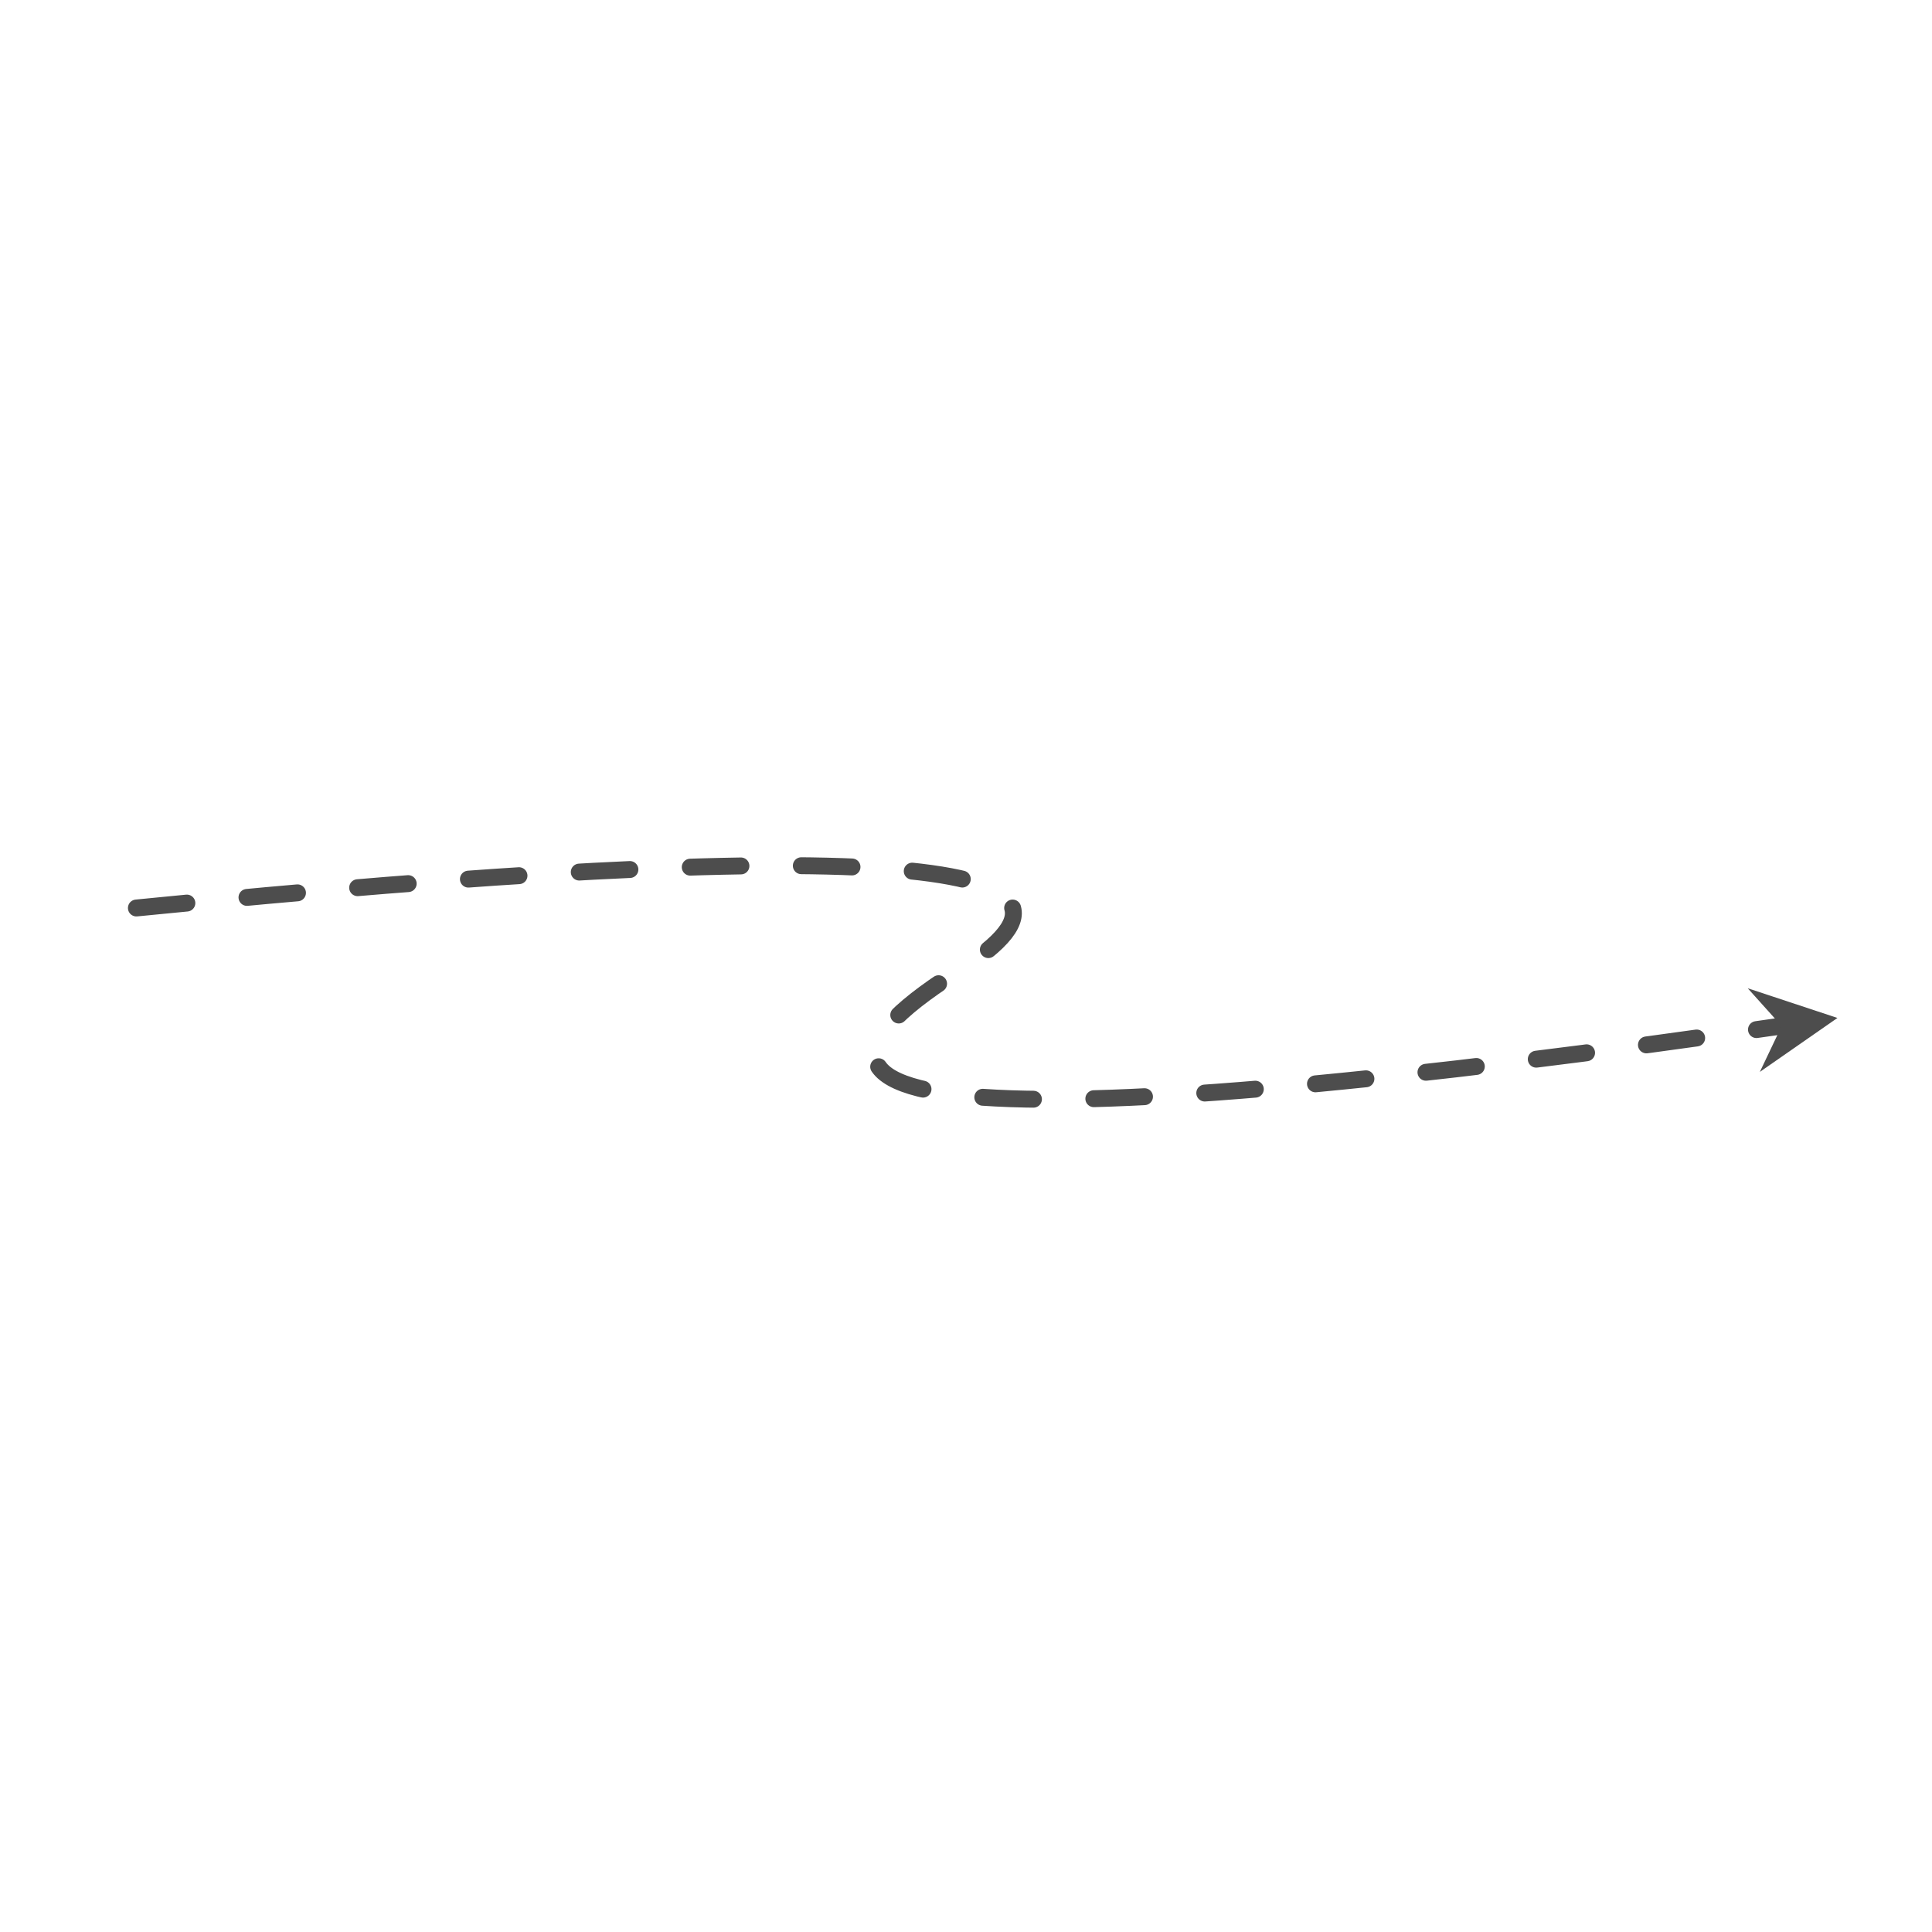
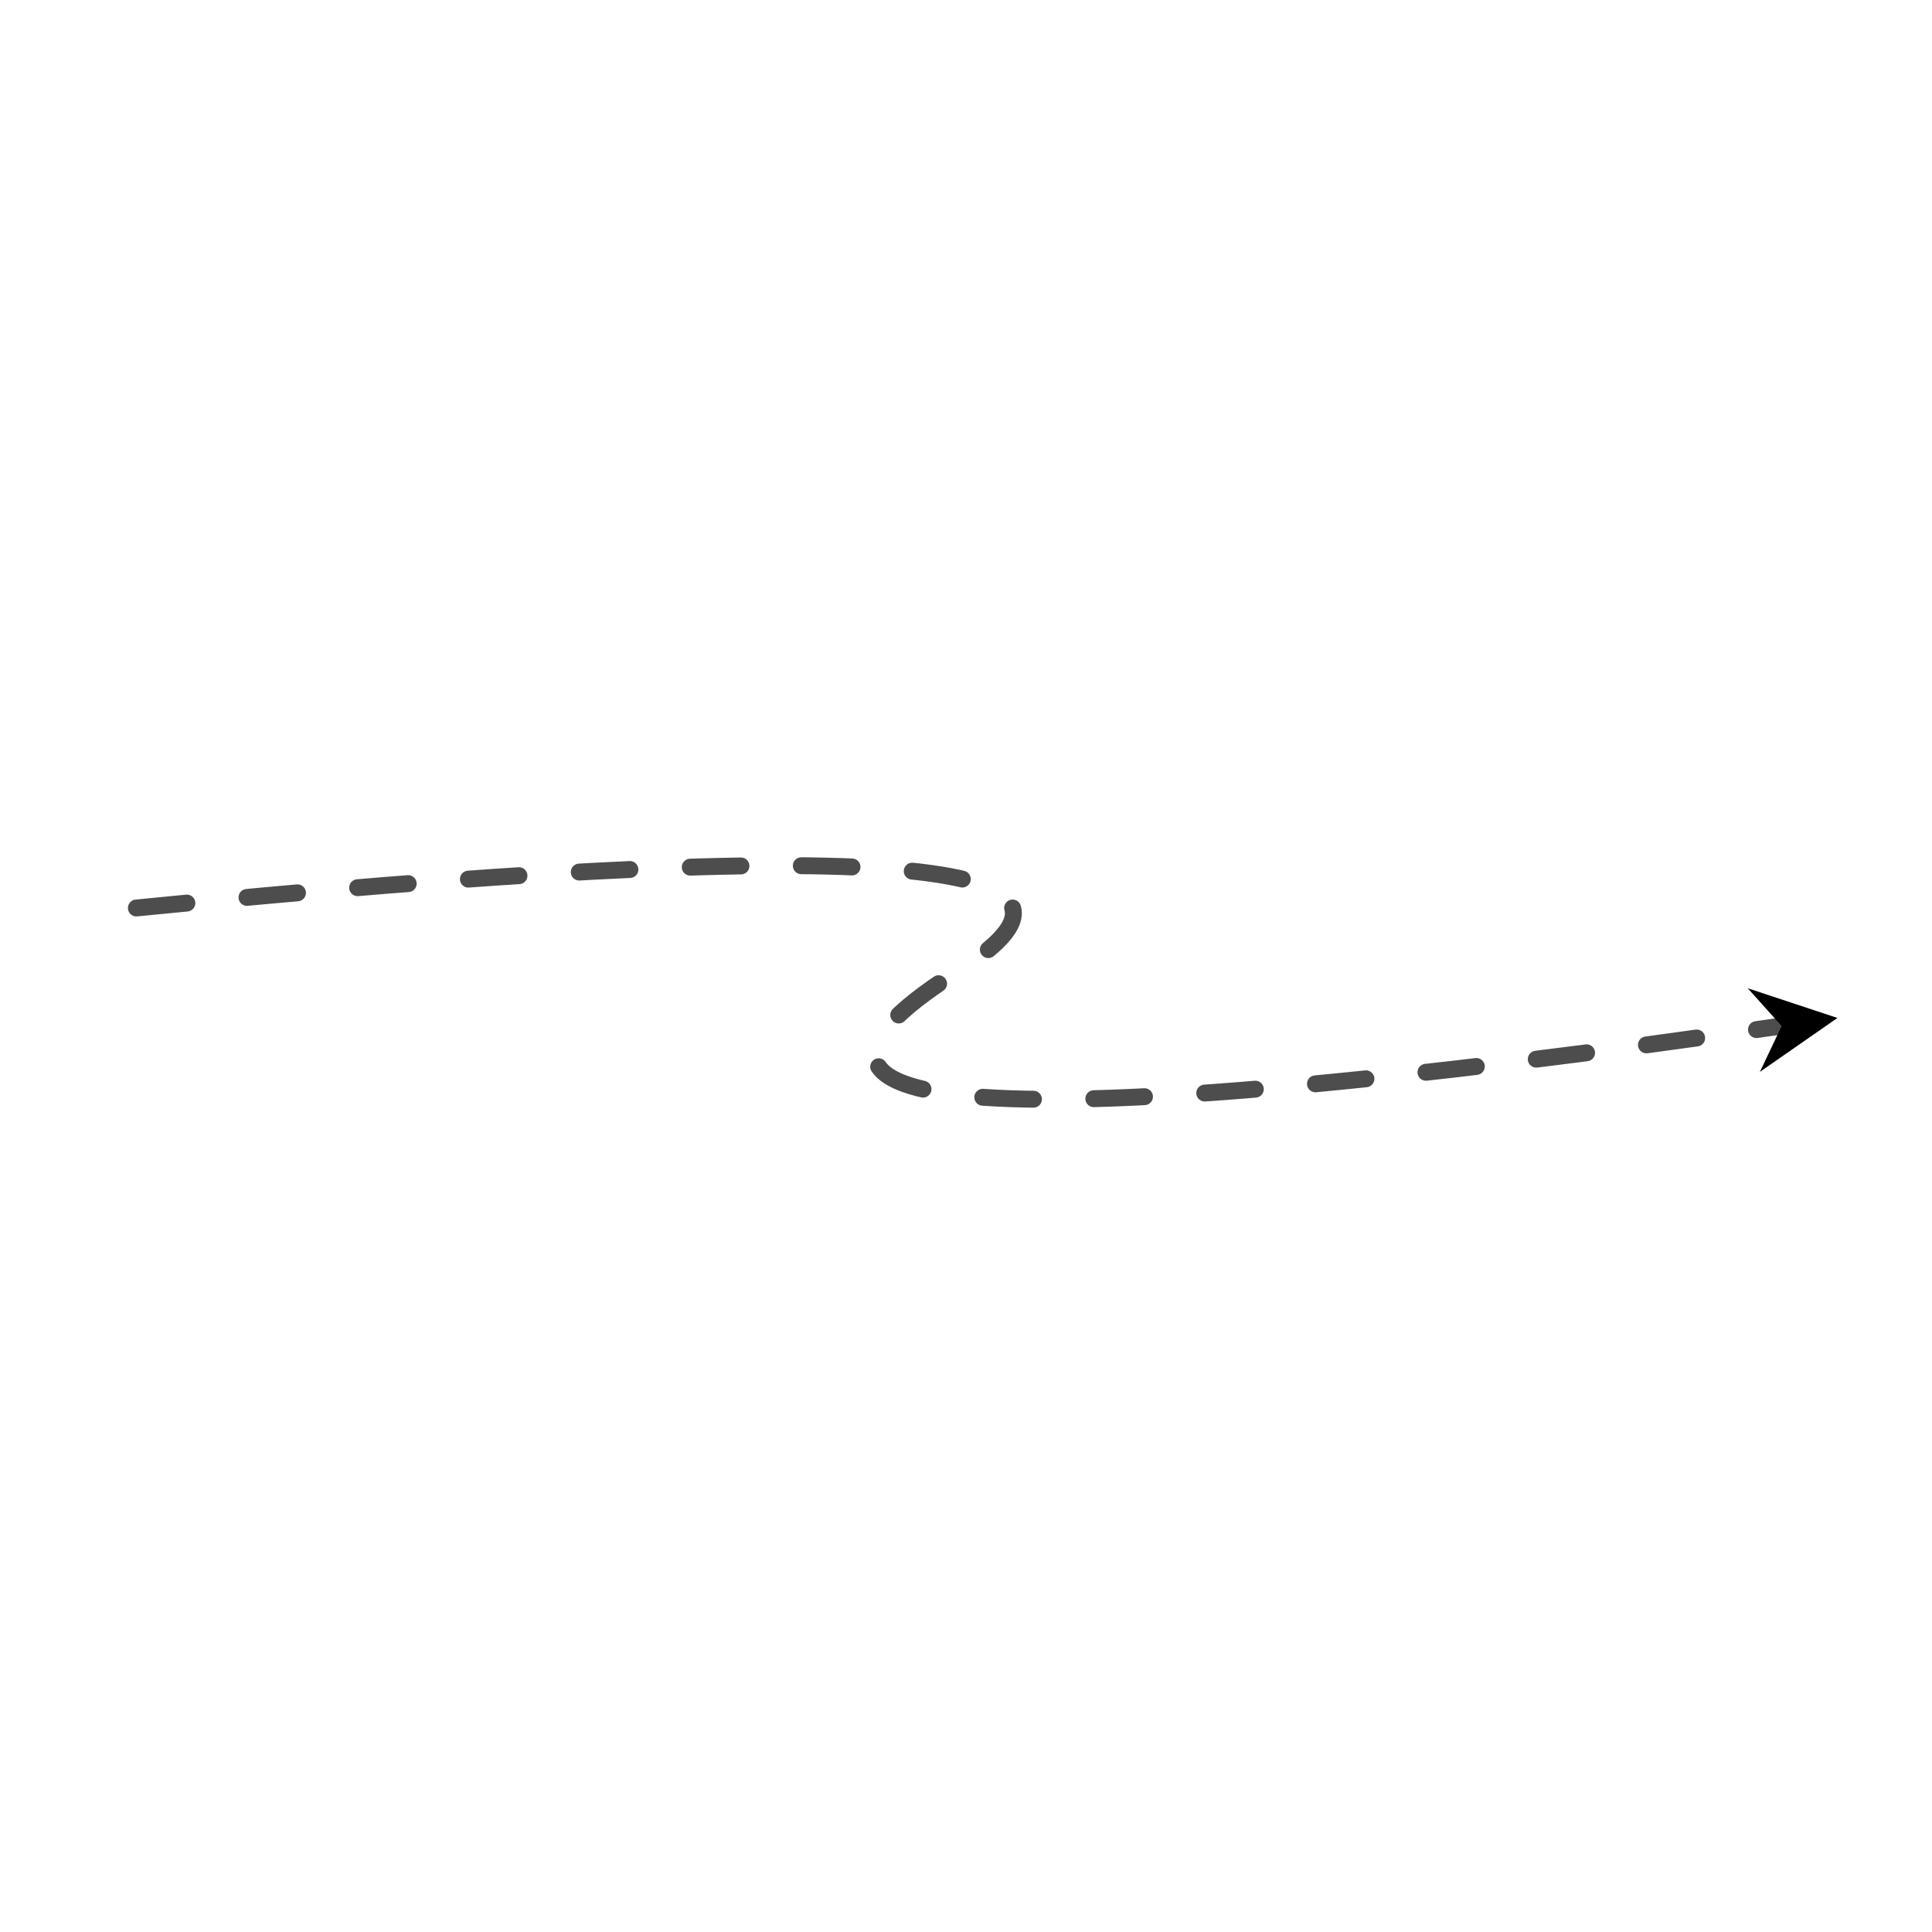
<svg xmlns="http://www.w3.org/2000/svg" version="1.1" viewBox="0 0 800 800">
  <g stroke-width="7" stroke="hsl(0, 0%, 30%)" fill="none" stroke-linecap="round" stroke-linejoin="round" stroke-dasharray="21 25" transform="rotate(319, 400, 400)">
    <path d="M156.5 156.5Q523.5 416.5 400 400Q217.5 369.5 643.5 643.5 " marker-end="url(#SvgjsMarker1747)" />
  </g>
  <defs>
    <marker markerWidth="5" markerHeight="5" refX="2.5" refY="2.5" viewBox="0 0 5 5" orient="auto" id="SvgjsMarker1747">
-       <polygon points="0,5 1.667,2.5 0,0 5,2.5" fill="hsl(0, 0%, 30%)" />
+       <polygon points="0,5 1.667,2.5 0,0 5,2.5" fill="#000000" />
    </marker>
  </defs>
</svg>
